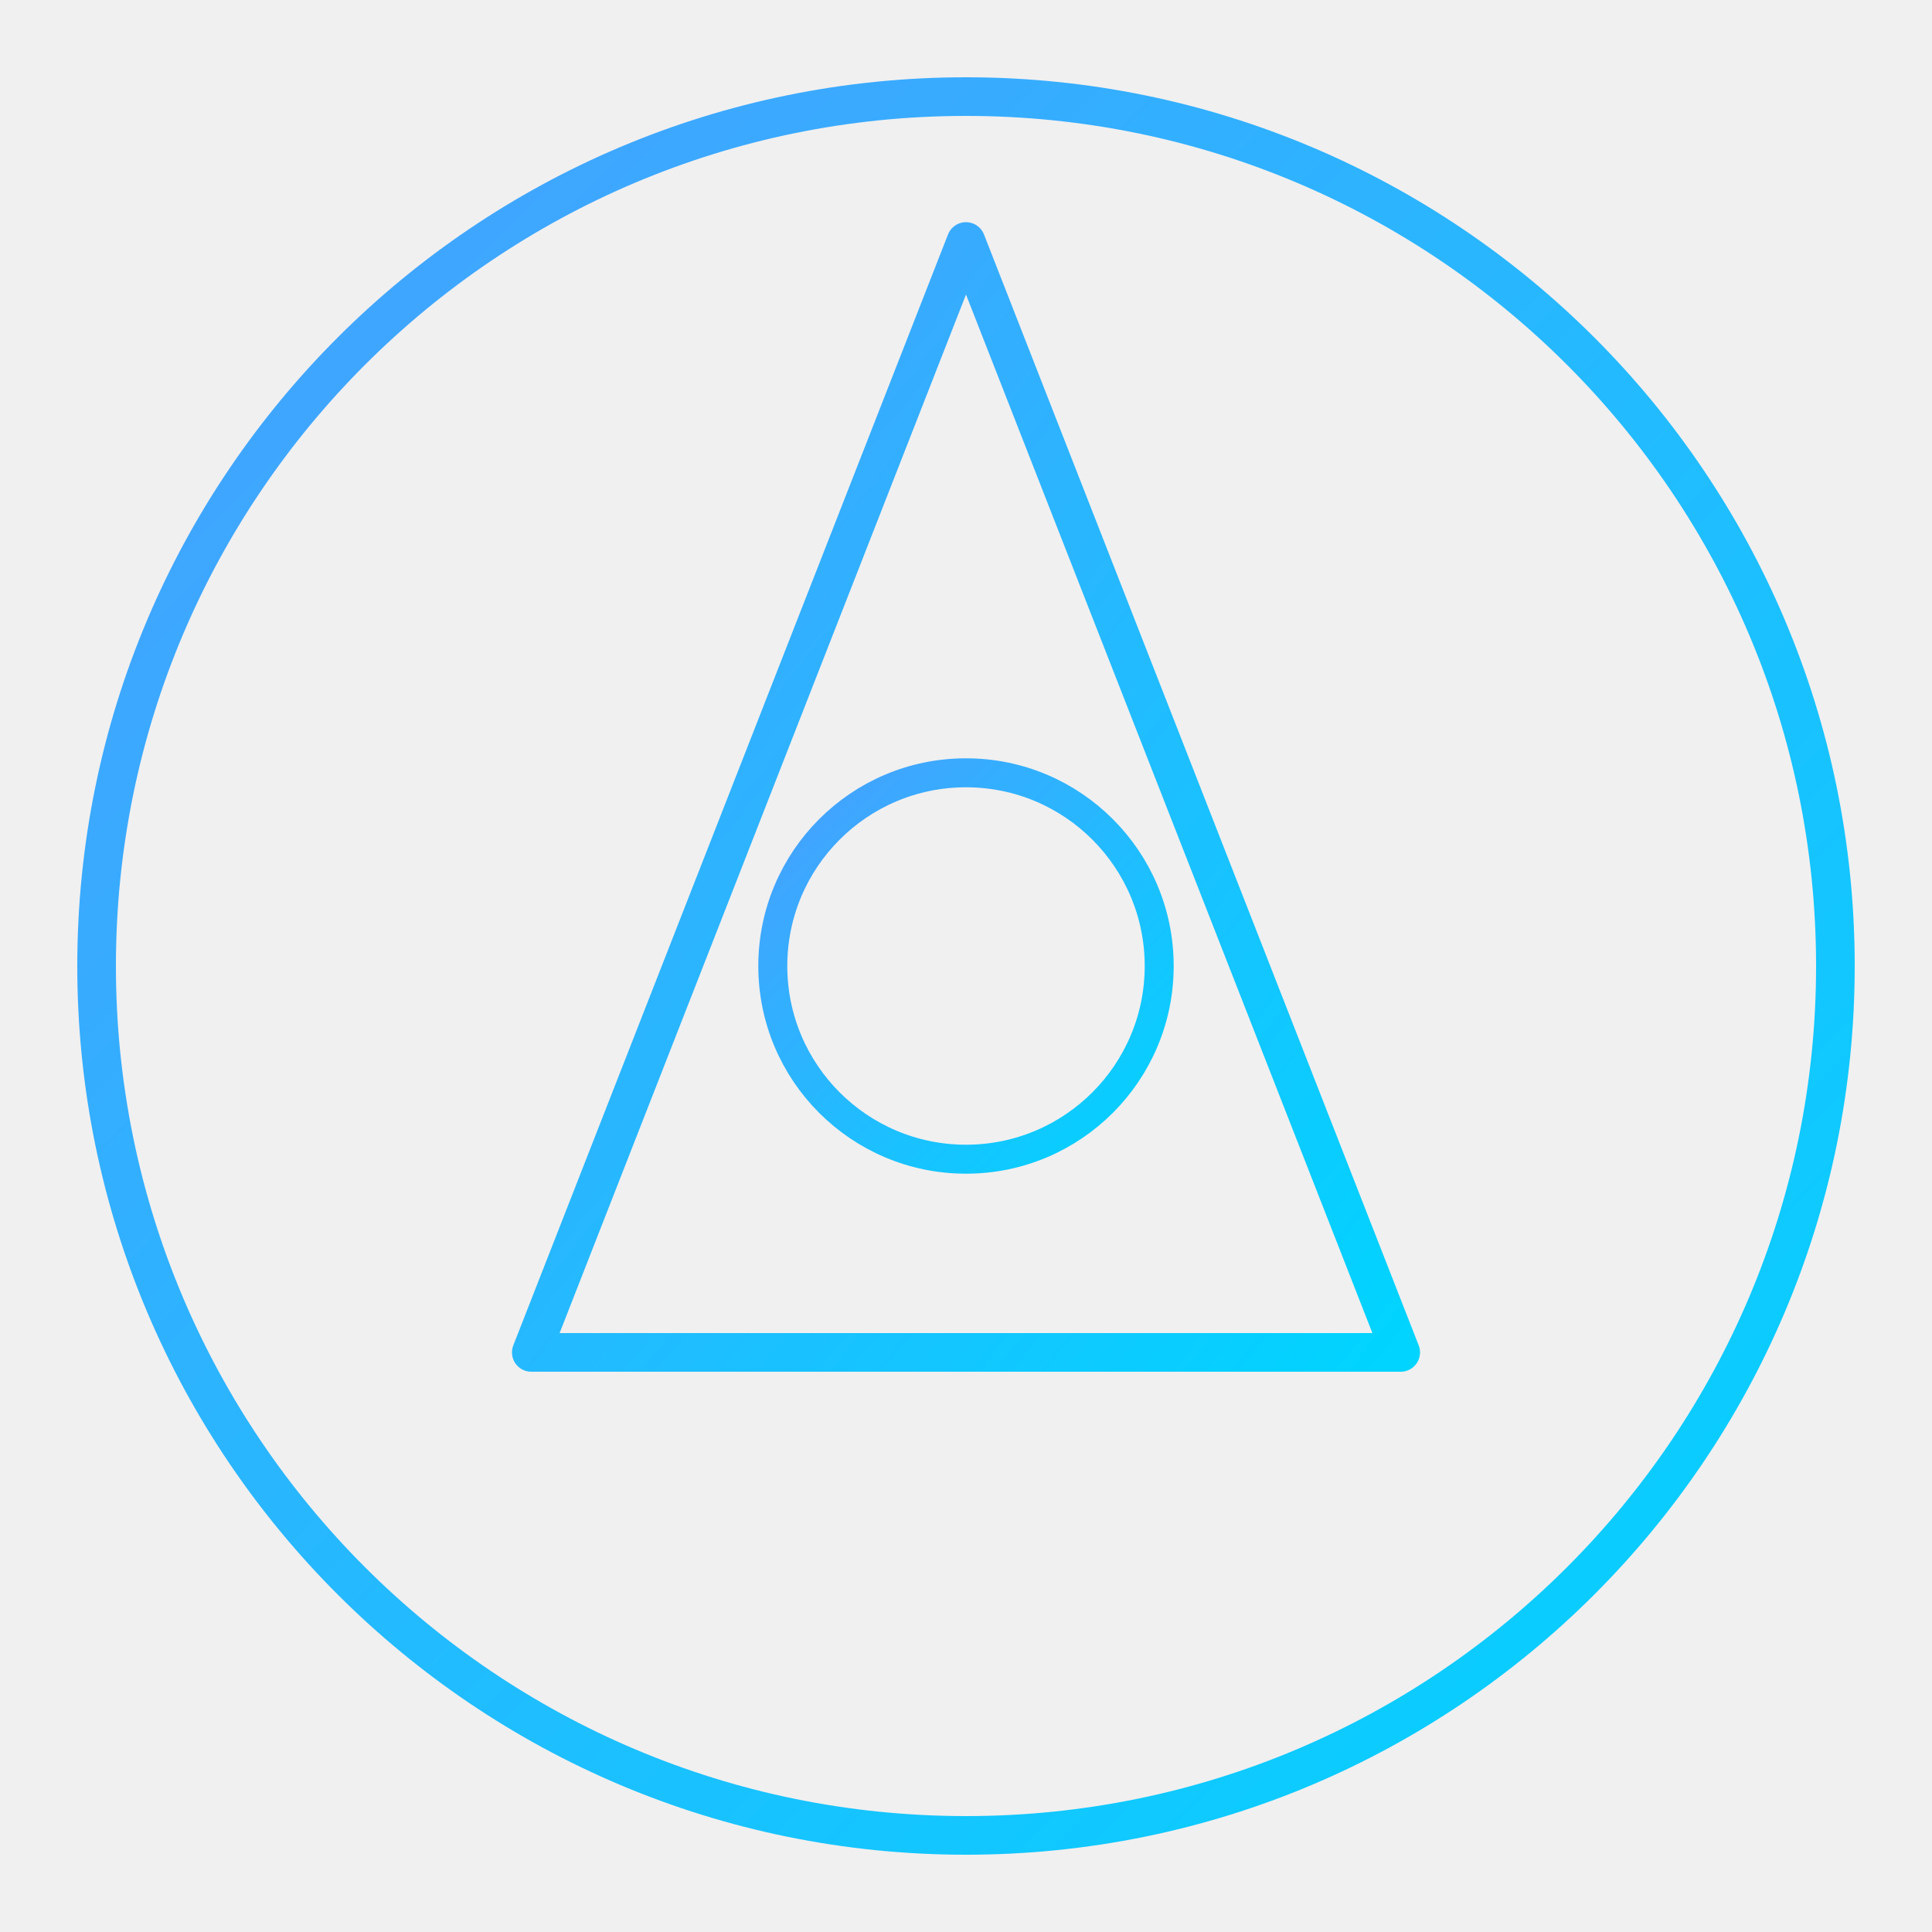
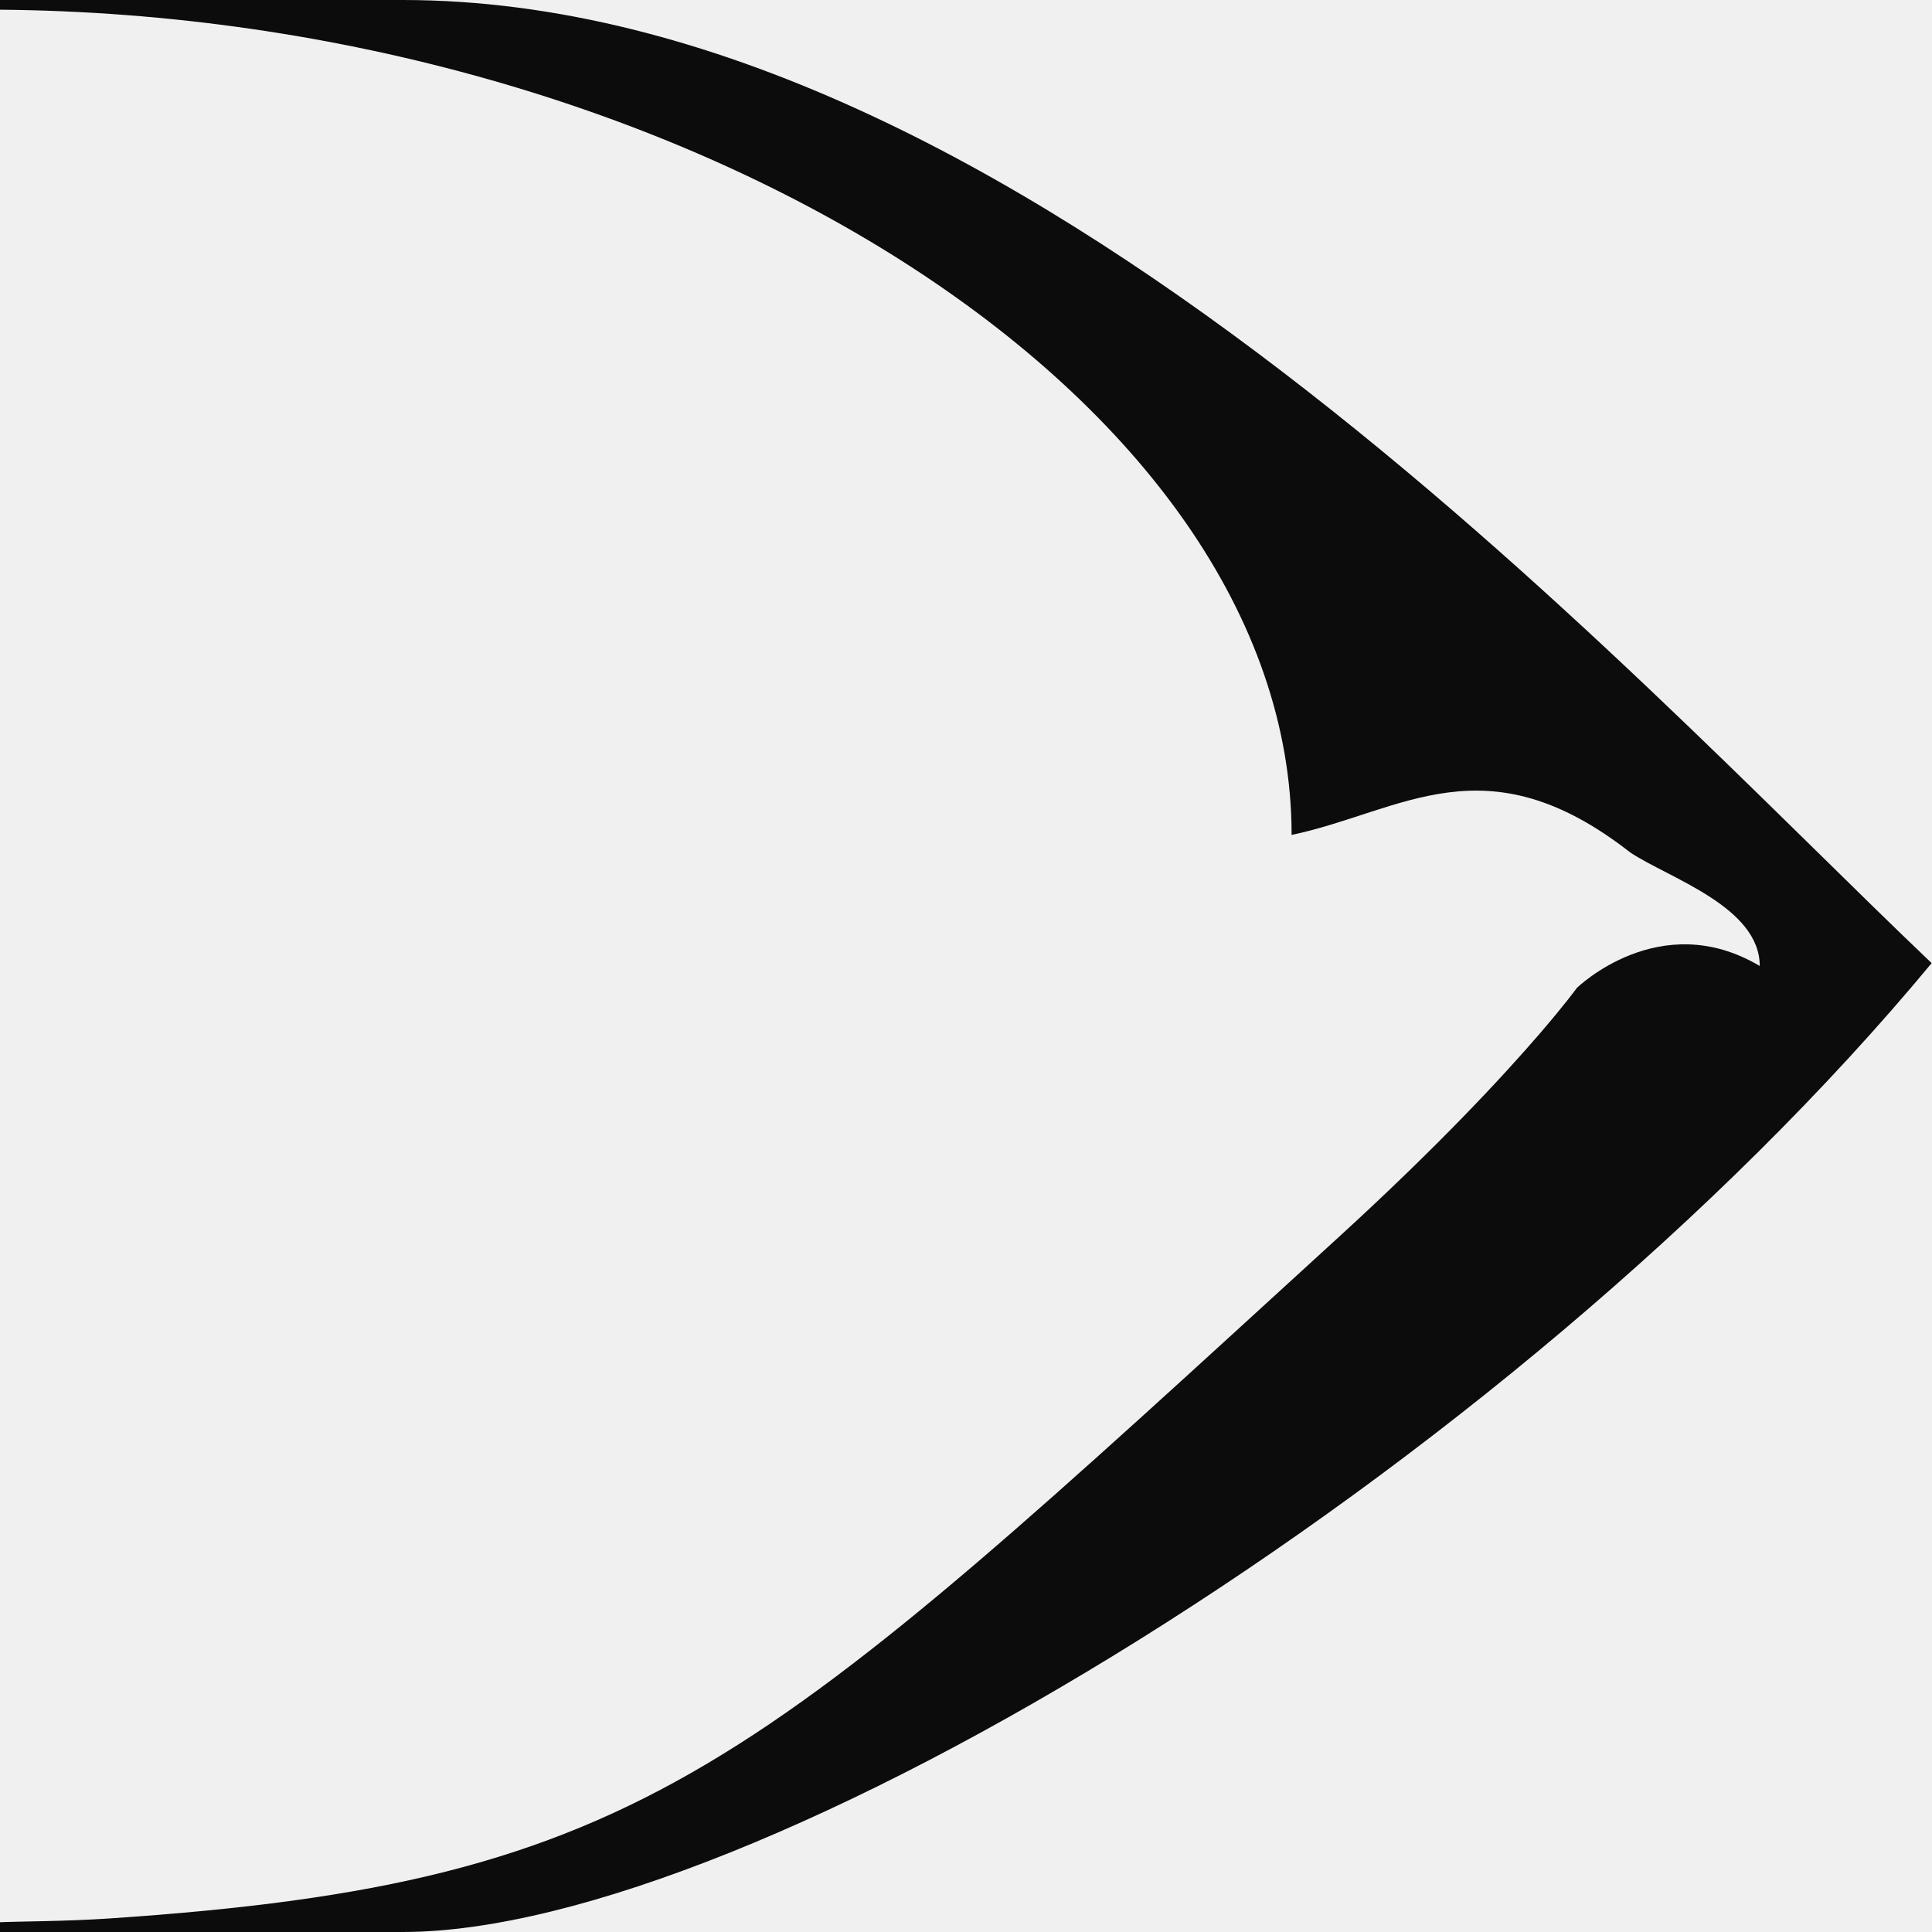
- <svg xmlns="http://www.w3.org/2000/svg" viewBox="0 0 200 200" width="2000" height="2000">
+ <svg xmlns="http://www.w3.org/2000/svg" width="2000" height="2000" viewBox="0 0 2000 2000" fill="none">
+   <g clip-path="url(#clip0_4_123)">
+     <path d="M416.801 2000L-1.729 2000L-1.729 1989.95C19.312 1988.95 66.99 1989.08 113.39 1985.97C668.692 1948.74 784.058 1830.72 1386.2 1280.3C1490.38 1185.08 1557.14 1112.78 1594.47 1069.38C1620.63 1038.96 1632.34 1022.73 1632.34 1022.73C1632.34 1022.73 1718.39 938.573 1821.68 1000C1821.68 938.573 1727.39 908.913 1687.78 882.575C1537.67 765.151 1451.01 840.307 1337.07 864.321C1337.07 412.763 706.623 15.782 -0.656 10.05L-0.656 -8.74363e-05L416.801 9.07353e-08C1053.23 7.00519e-08 1679.42 692.384 1999.65 997.033C1560.39 1526.51 780.327 2000 416.801 2000Z" fill="#0C0C0C" />
+   </g>
  <defs>
-     <linearGradient id="g" x1="0%" y1="0%" x2="100%" y2="100%">
-       <stop offset="0%" style="stop-color:#4a9eff;stop-opacity:1" />
-       <stop offset="100%" style="stop-color:#00d4ff;stop-opacity:1" />
-     </linearGradient>
+     <clipPath id="clip0_4_123">
+       <rect width="2000" height="2000" fill="white" />
+     </clipPath>
  </defs>
-   <circle cx="100" cy="100" r="90" fill="none" stroke="url(#g)" stroke-width="4" />
-   <path d="M100 25 L145 140 H55 Z" fill="none" stroke="url(#g)" stroke-width="4" stroke-linejoin="round" />
-   <circle cx="100" cy="100" r="20" fill="none" stroke="url(#g)" stroke-width="3" />
-   <line x1="100" y1="80" x2="100" y2="25" stroke="url(#g)" stroke-width="2" />
</svg>
